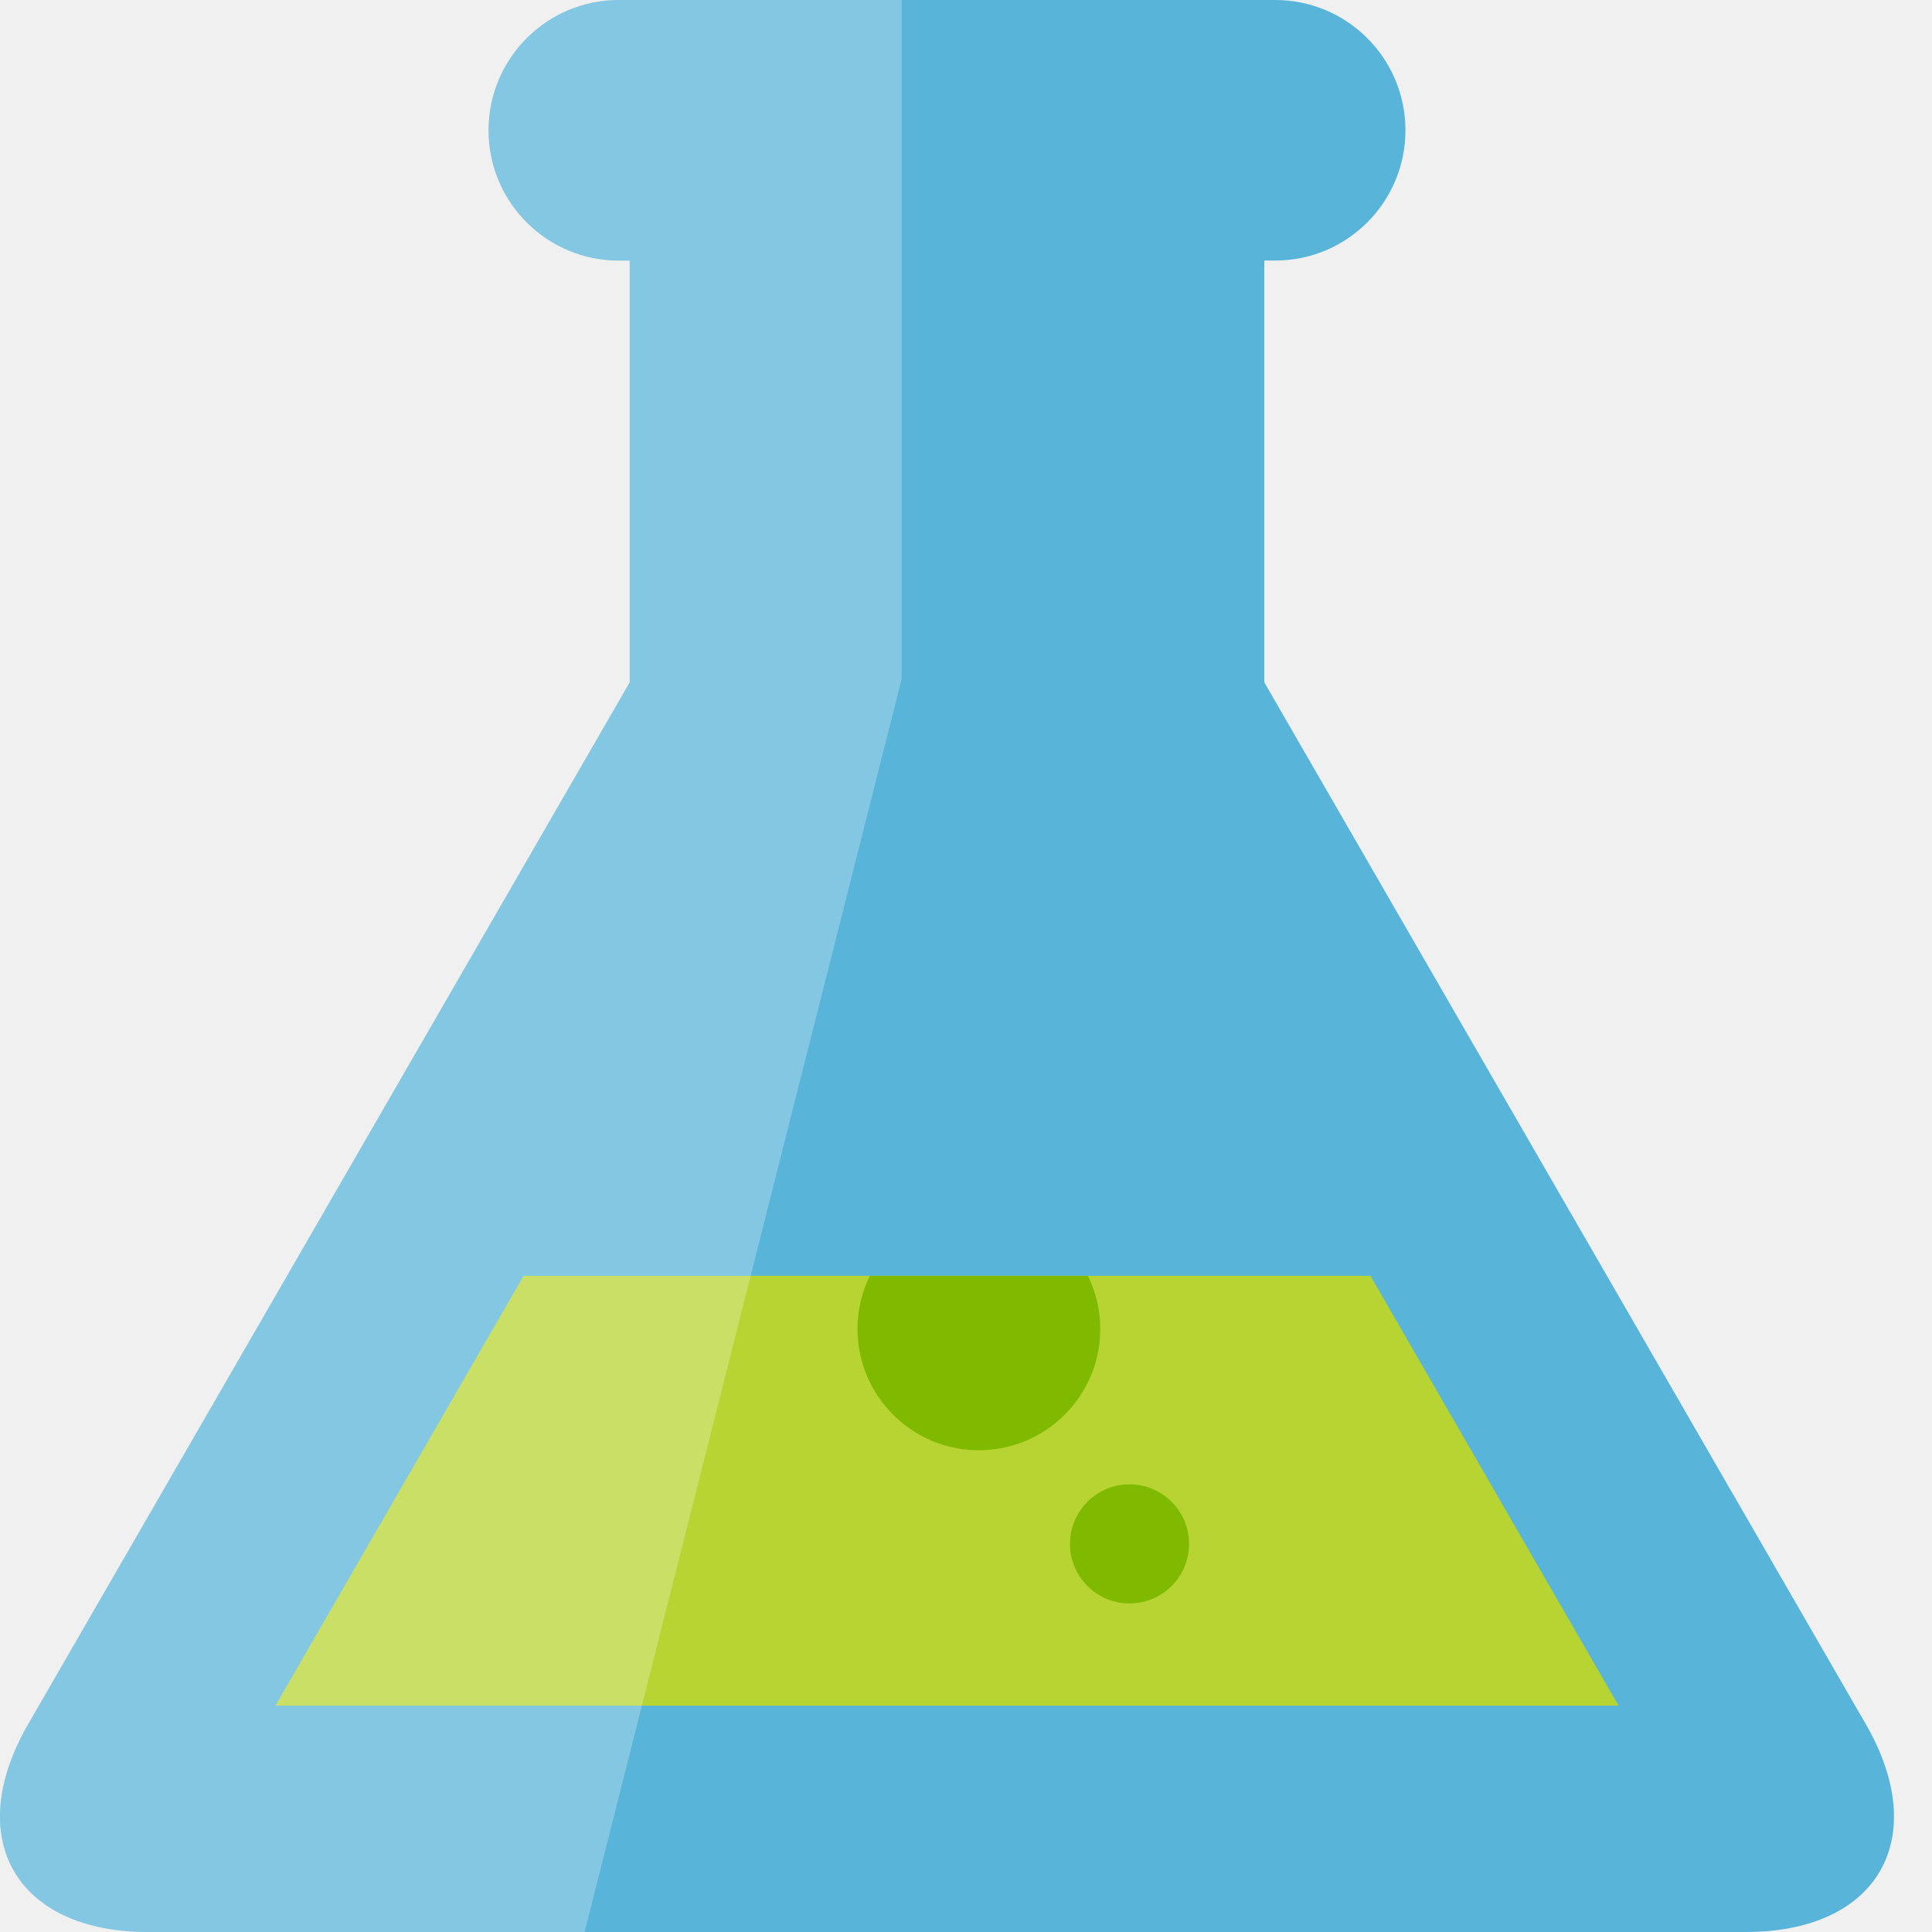
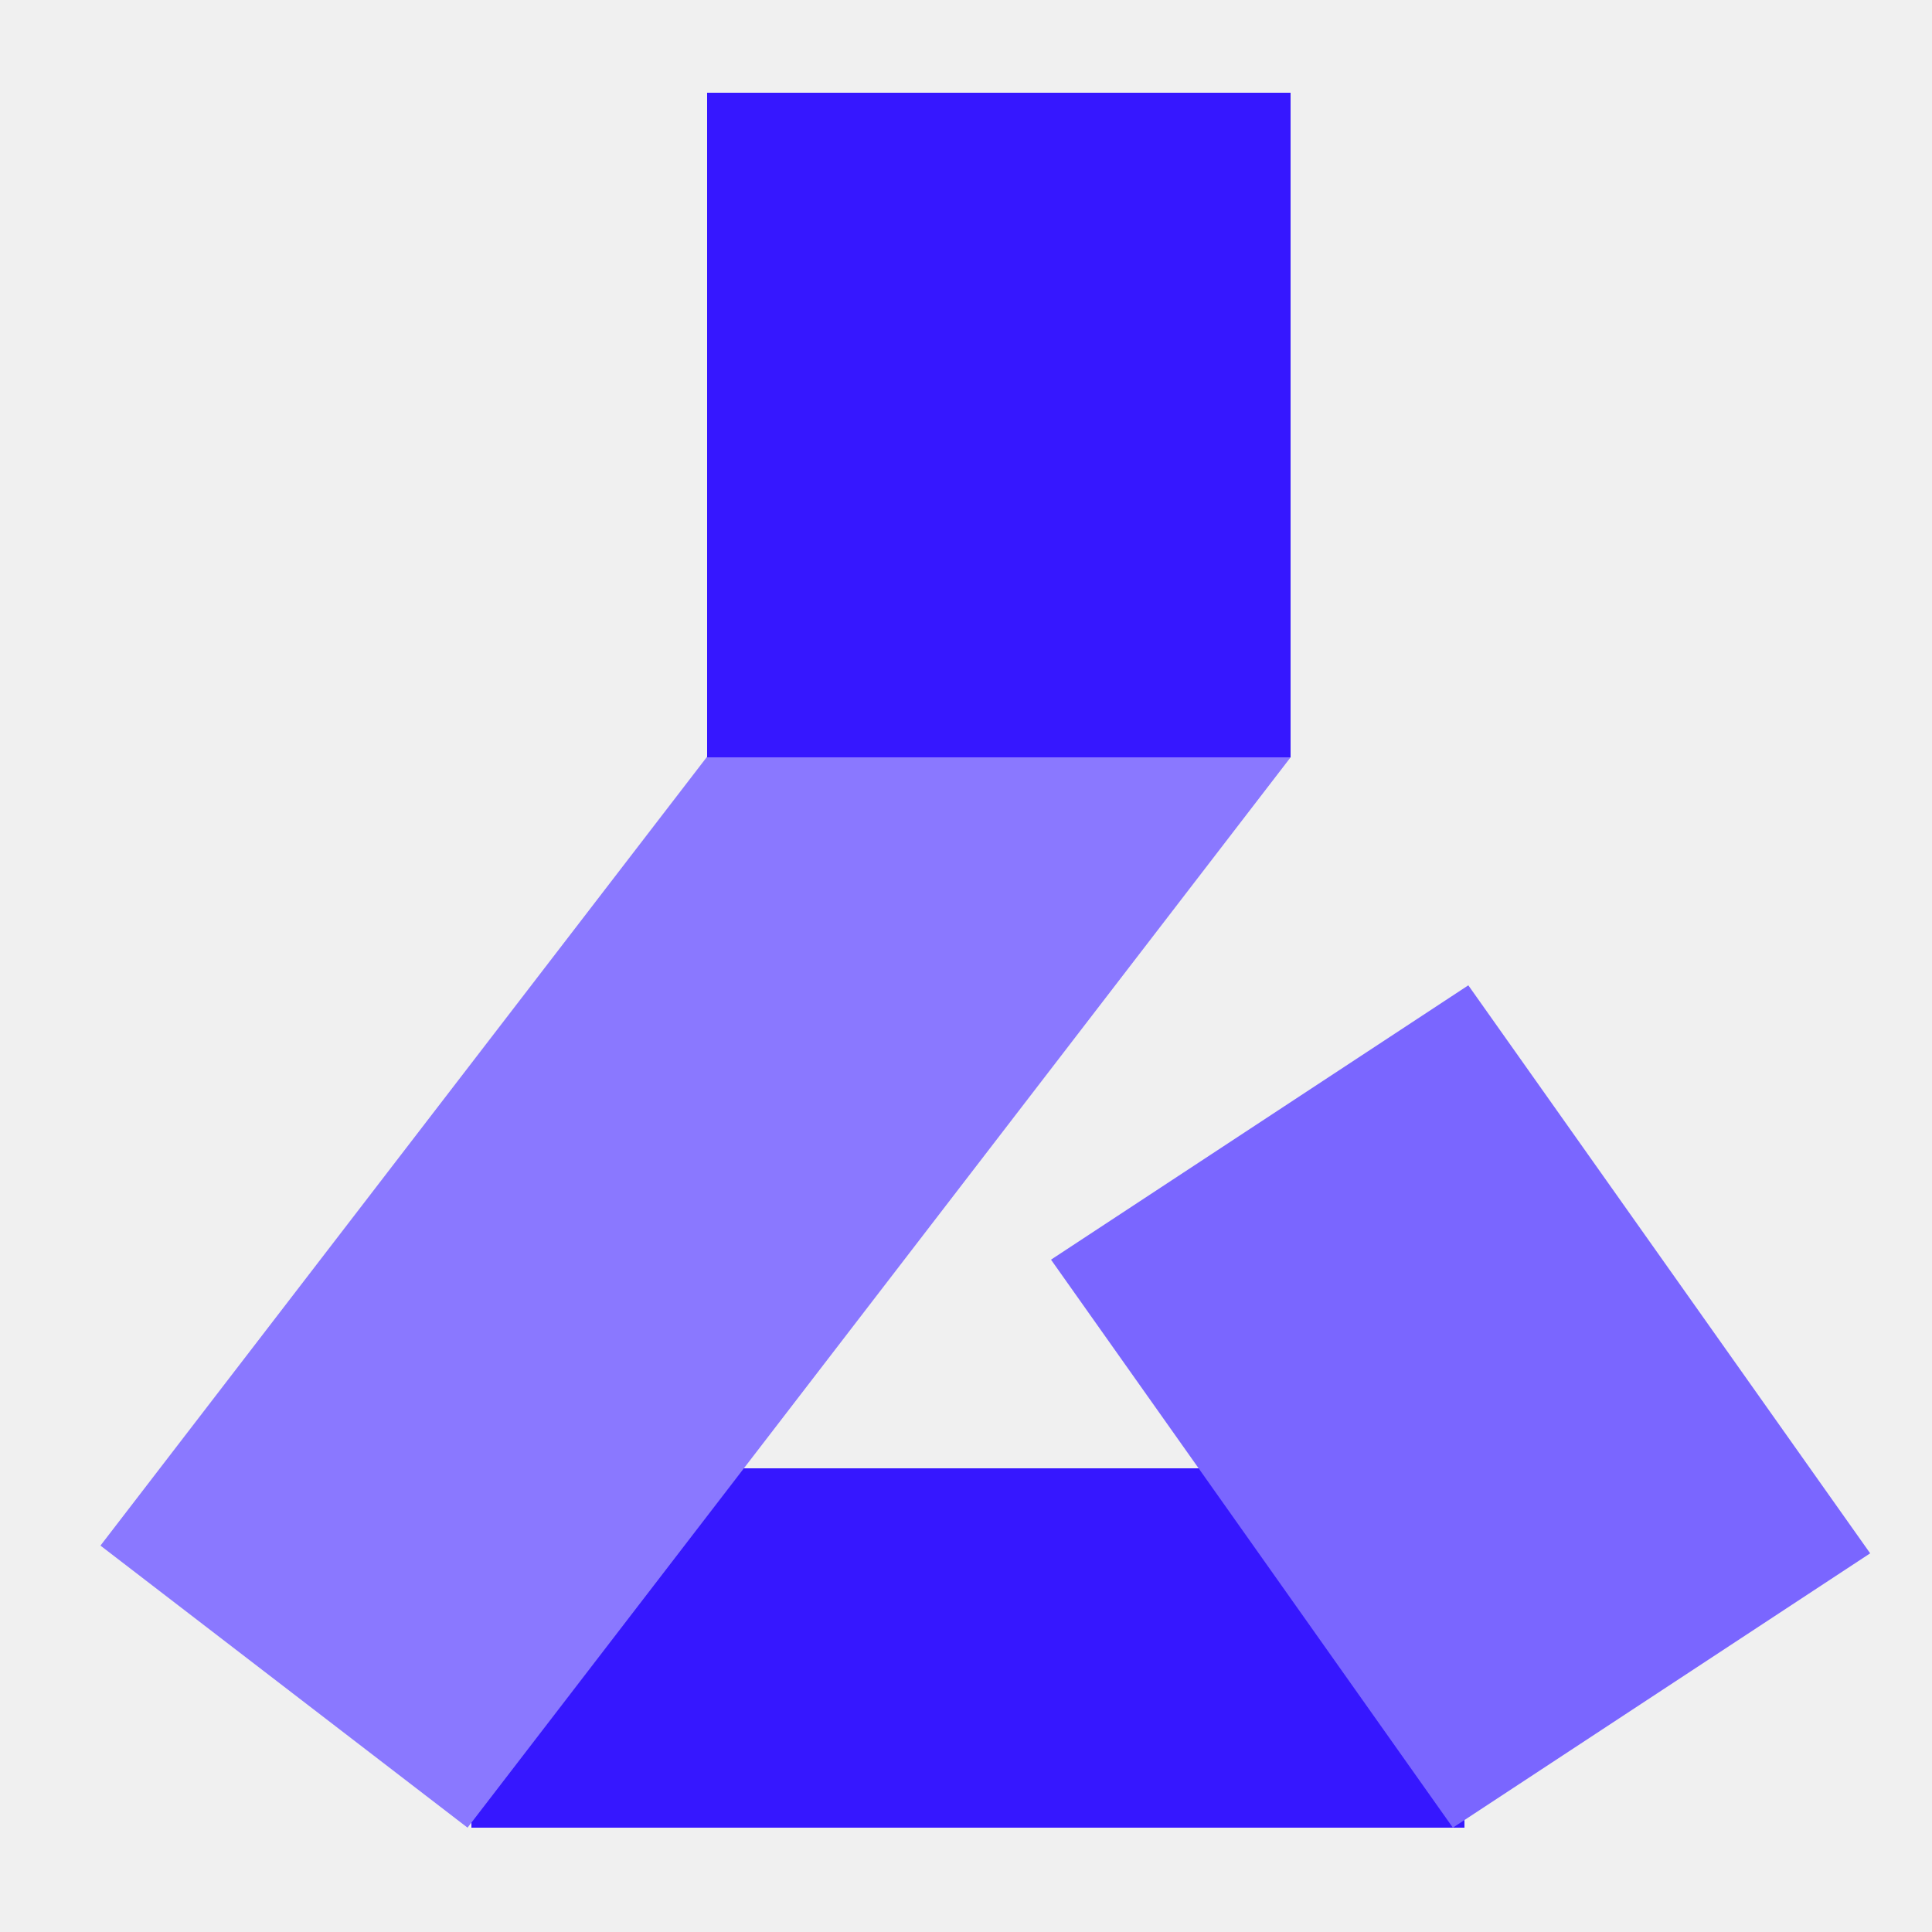
- <svg xmlns="http://www.w3.org/2000/svg" version="1.1" id="Layer_1" x="0px" y="0px" viewBox="0 0 50 50" enable-background="new 0 0 50 50" xml:space="preserve">
-   <path fill="#59B4D9" d="M48.288,44.623L32.72,17.659V6.743h0.281c1.862,0,3.372-1.51,3.372-3.372S34.863,0,33.001,0H16.016  c-1.862,0-3.372,1.51-3.372,3.372s1.51,3.372,3.372,3.372h0.281v10.915L0.729,44.623C-0.979,47.58,0.418,50,3.833,50h41.351  C48.598,50,49.995,47.58,48.288,44.623z" />
-   <polygon fill="#B8D432" points="13.551,33.017 7.127,44.143 41.889,44.143 35.466,33.017 " />
-   <path fill="#7FBA00" d="M25.334,37.532c1.735,0,3.141-1.406,3.141-3.141c0-0.493-0.117-0.958-0.32-1.374h-5.643  c-0.203,0.415-0.32,0.88-0.32,1.374C22.193,36.126,23.599,37.532,25.334,37.532z" />
-   <circle fill="#7FBA00" cx="29.232" cy="39.956" r="1.541" />
-   <path opacity="0.25" fill="#FFFFFF" d="M0.729,44.623l15.568-26.965V6.743h-0.281c-1.862,0-3.372-1.51-3.372-3.372  S14.153,0,16.016,0l7.319,0v17.572L15.13,50H3.833C0.418,50-0.979,47.58,0.729,44.623z" />
+ <svg xmlns="http://www.w3.org/2000/svg" version="1.1" id="Layer_1" x="0px" y="0px" viewBox="0 0 50 50" style="enable-background:new 0 0 50 50;" xml:space="preserve">
+   <style type="text/css">
+ 	.st0{fill:#3617FF;}
+ 	.st1{fill:#8A78FF;}
+ 	.st2{fill:#7A66FF;}
+ </style>
+   <rect x="12.2" y="38" class="st0" width="25.7" height="9.3" />
+   <polygon class="st1" points="23.9,12.3 33.4,19.6 12.1,47.3 2.6,40 " />
+   <polygon class="st2" points="27.2,32.6 38,25.5 48.4,40.2 37.6,47.3 " />
+   <rect x="18.3" y="2.4" class="st0" width="15.1" height="17.2" />
</svg>
